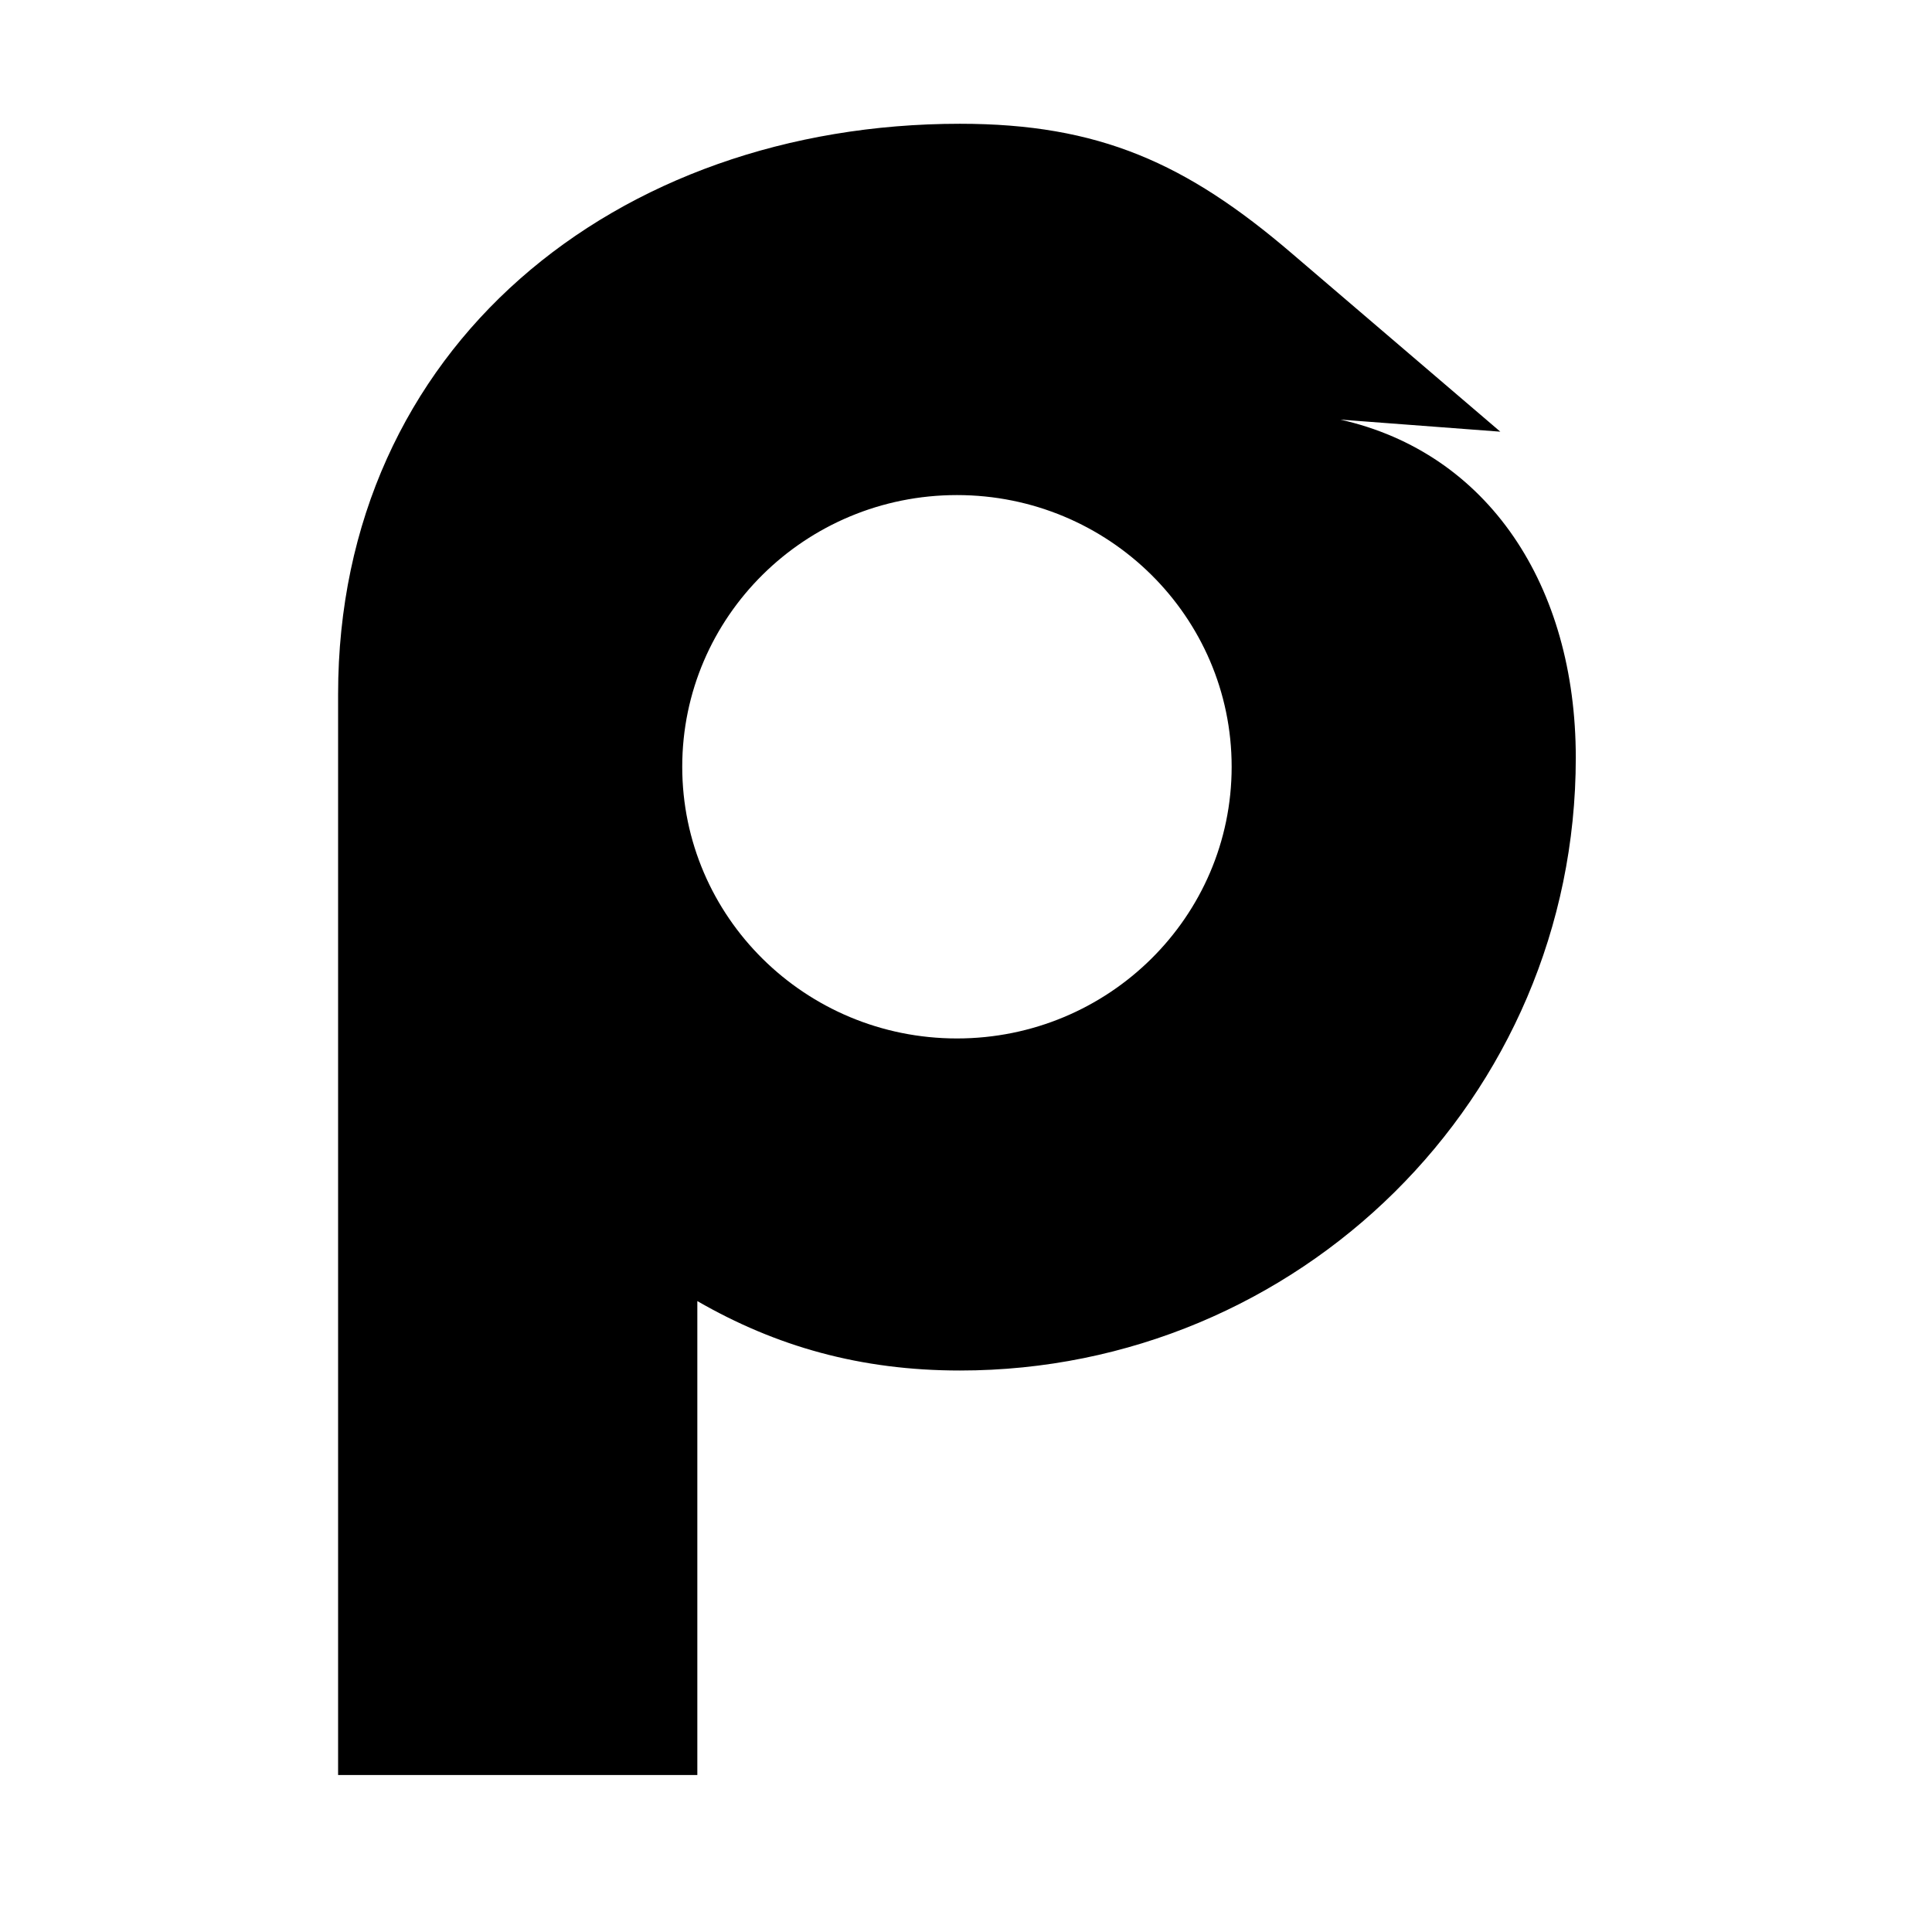
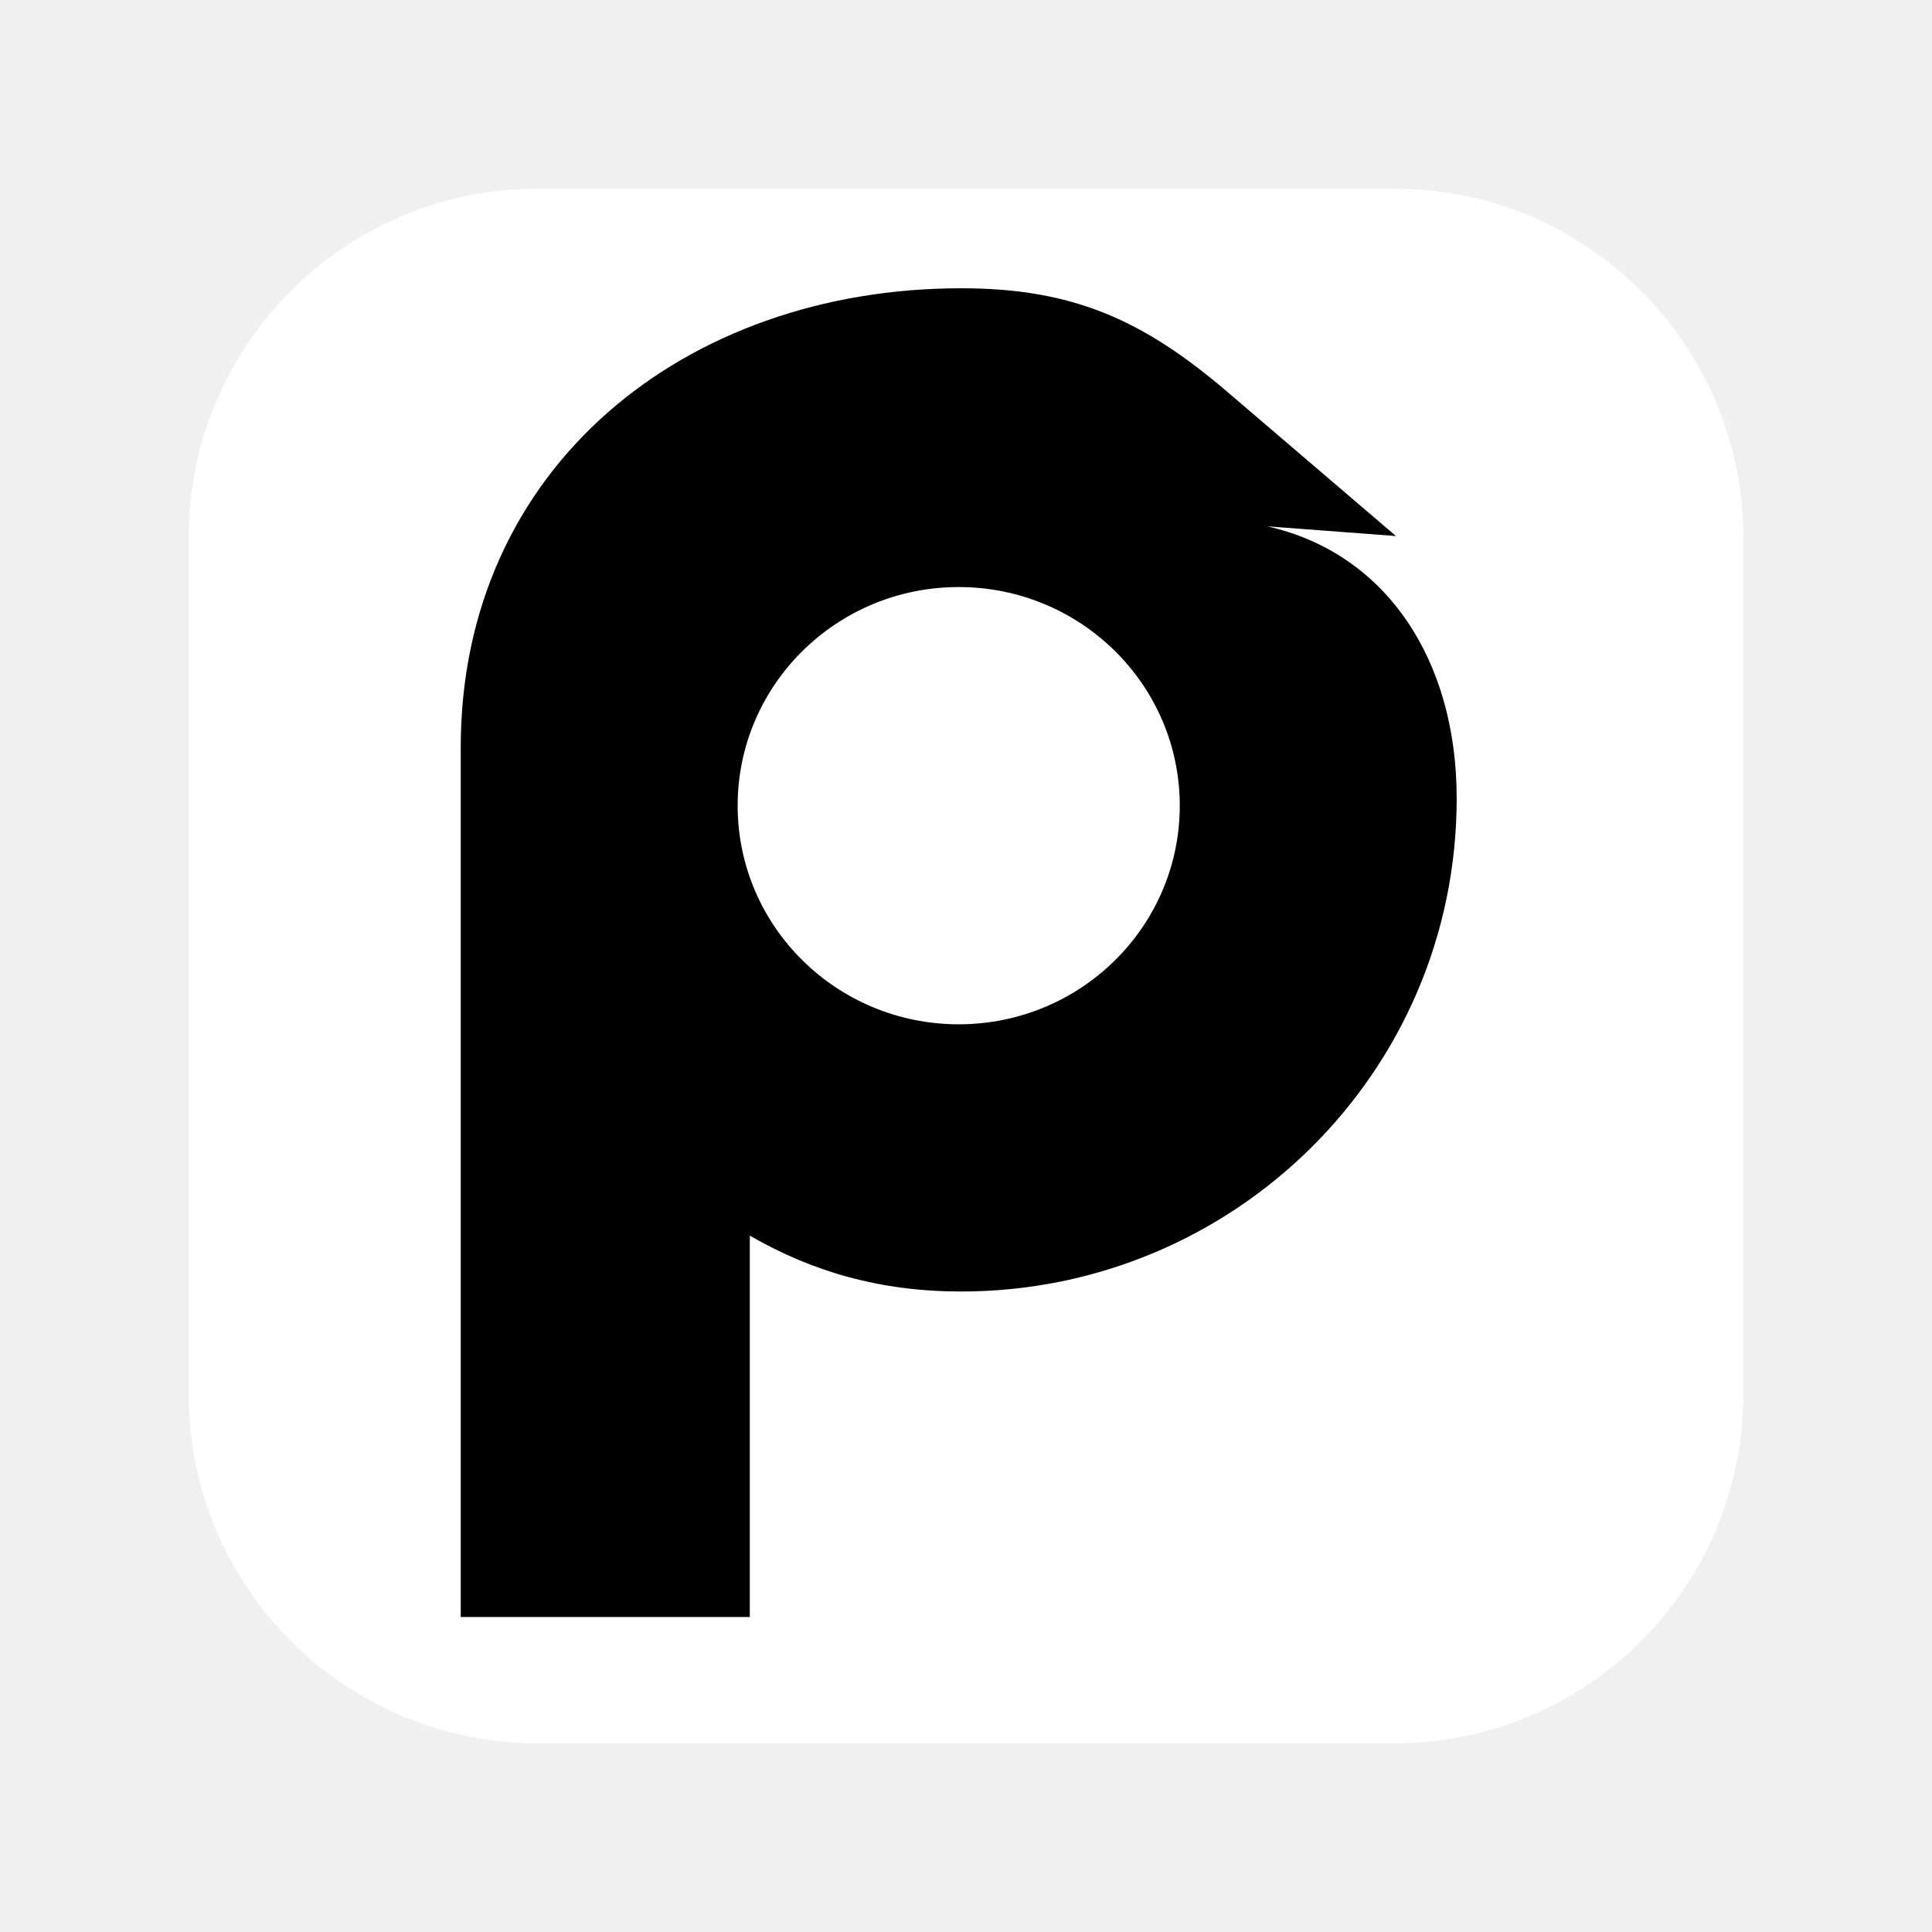
<svg xmlns="http://www.w3.org/2000/svg" width="640" height="640" viewBox="0 0 640 640">
-   <path fill="#fff" d="M0 0H640V640H0Z" />
-   <g transform="translate(-320 -320)">
-     <path fill="#000" fill-rule="evenodd" d="M432 908V550C432 435 524 361 638 361C684 361 713 374 748 404L817 463L764 459C813 470 842 514 842 571C842 684 750 774 638 774C605 774 577 766 551 751V908Z M728 574A91 90 0 1 0 546 574A91 90 0 1 0 728 574Z" />
+   <rect x="62.5" y="62.5" width="515" height="515" rx="115.625" fill="#fff" />
+   <g transform="translate(62.5 62.5) scale(0.8046875)">
+     <g transform="translate(-320 -320)">
+       <path fill="#000" fill-rule="evenodd" d="M432 908V550C432 435 524 361 638 361C684 361 713 374 748 404L817 463L764 459C813 470 842 514 842 571C842 684 750 774 638 774C605 774 577 766 551 751V908Z M728 574A91 90 0 1 0 546 574A91 90 0 1 0 728 574Z" />
+     </g>
  </g>
</svg>
